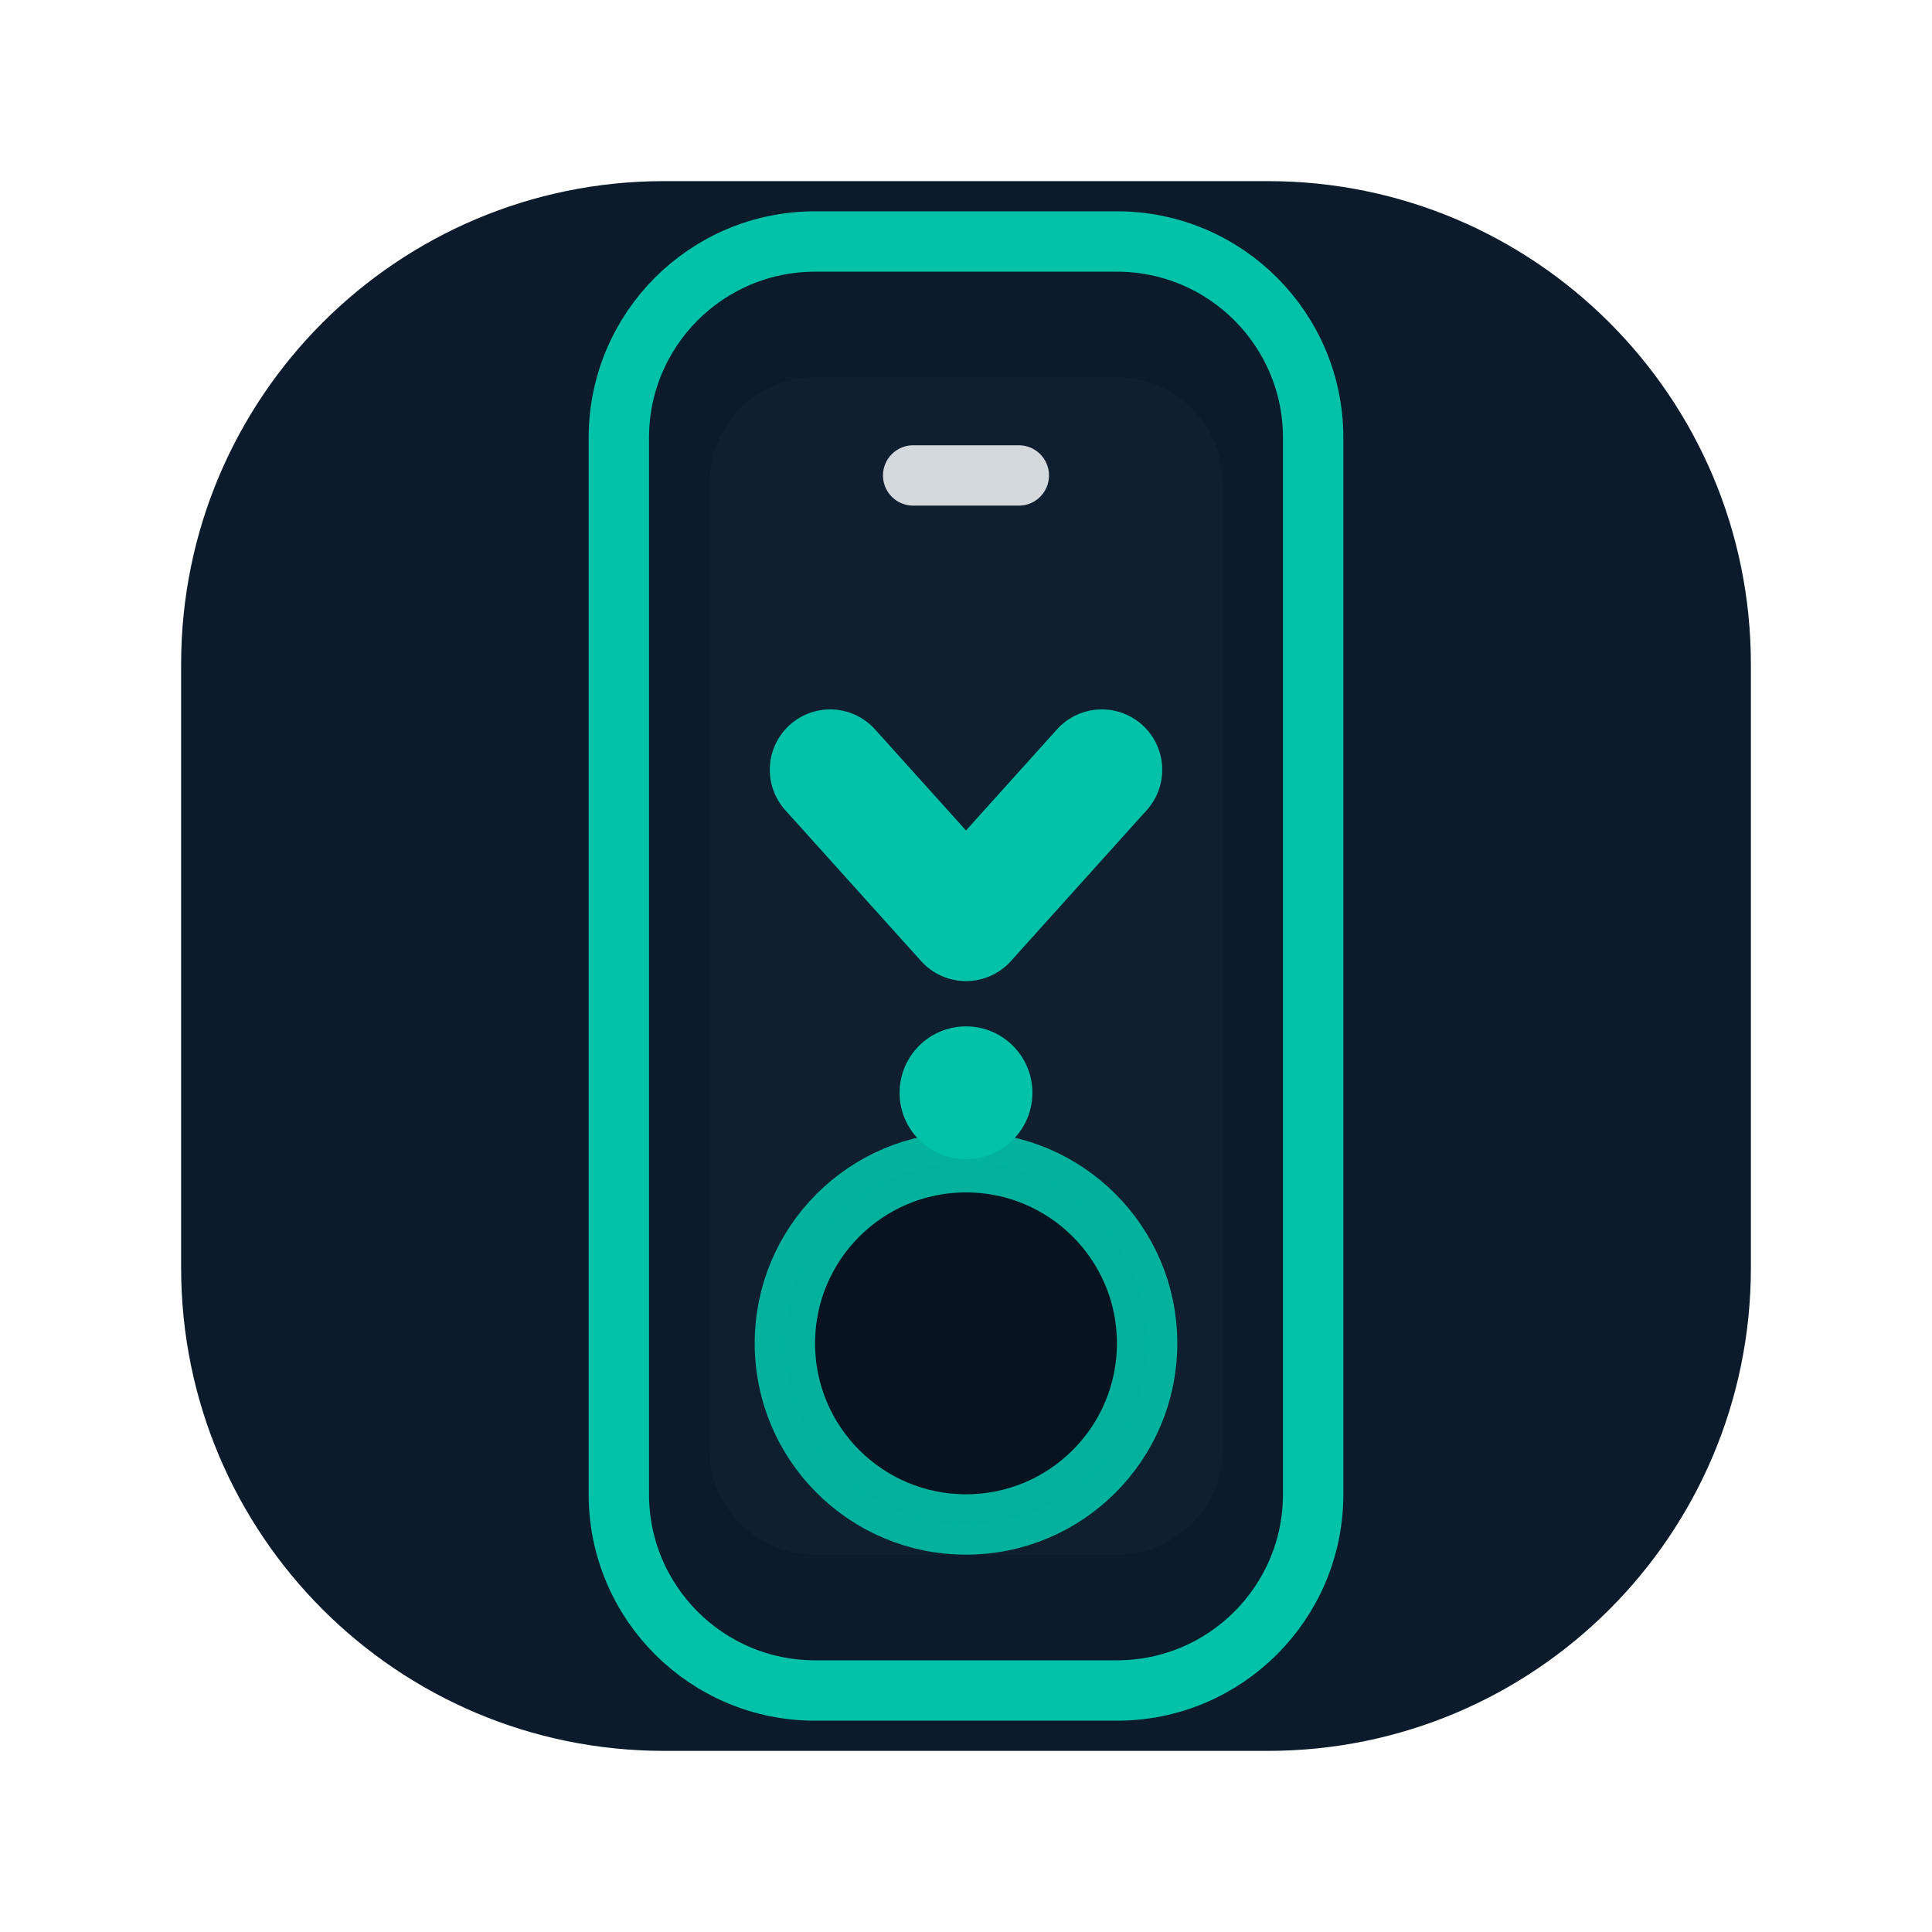
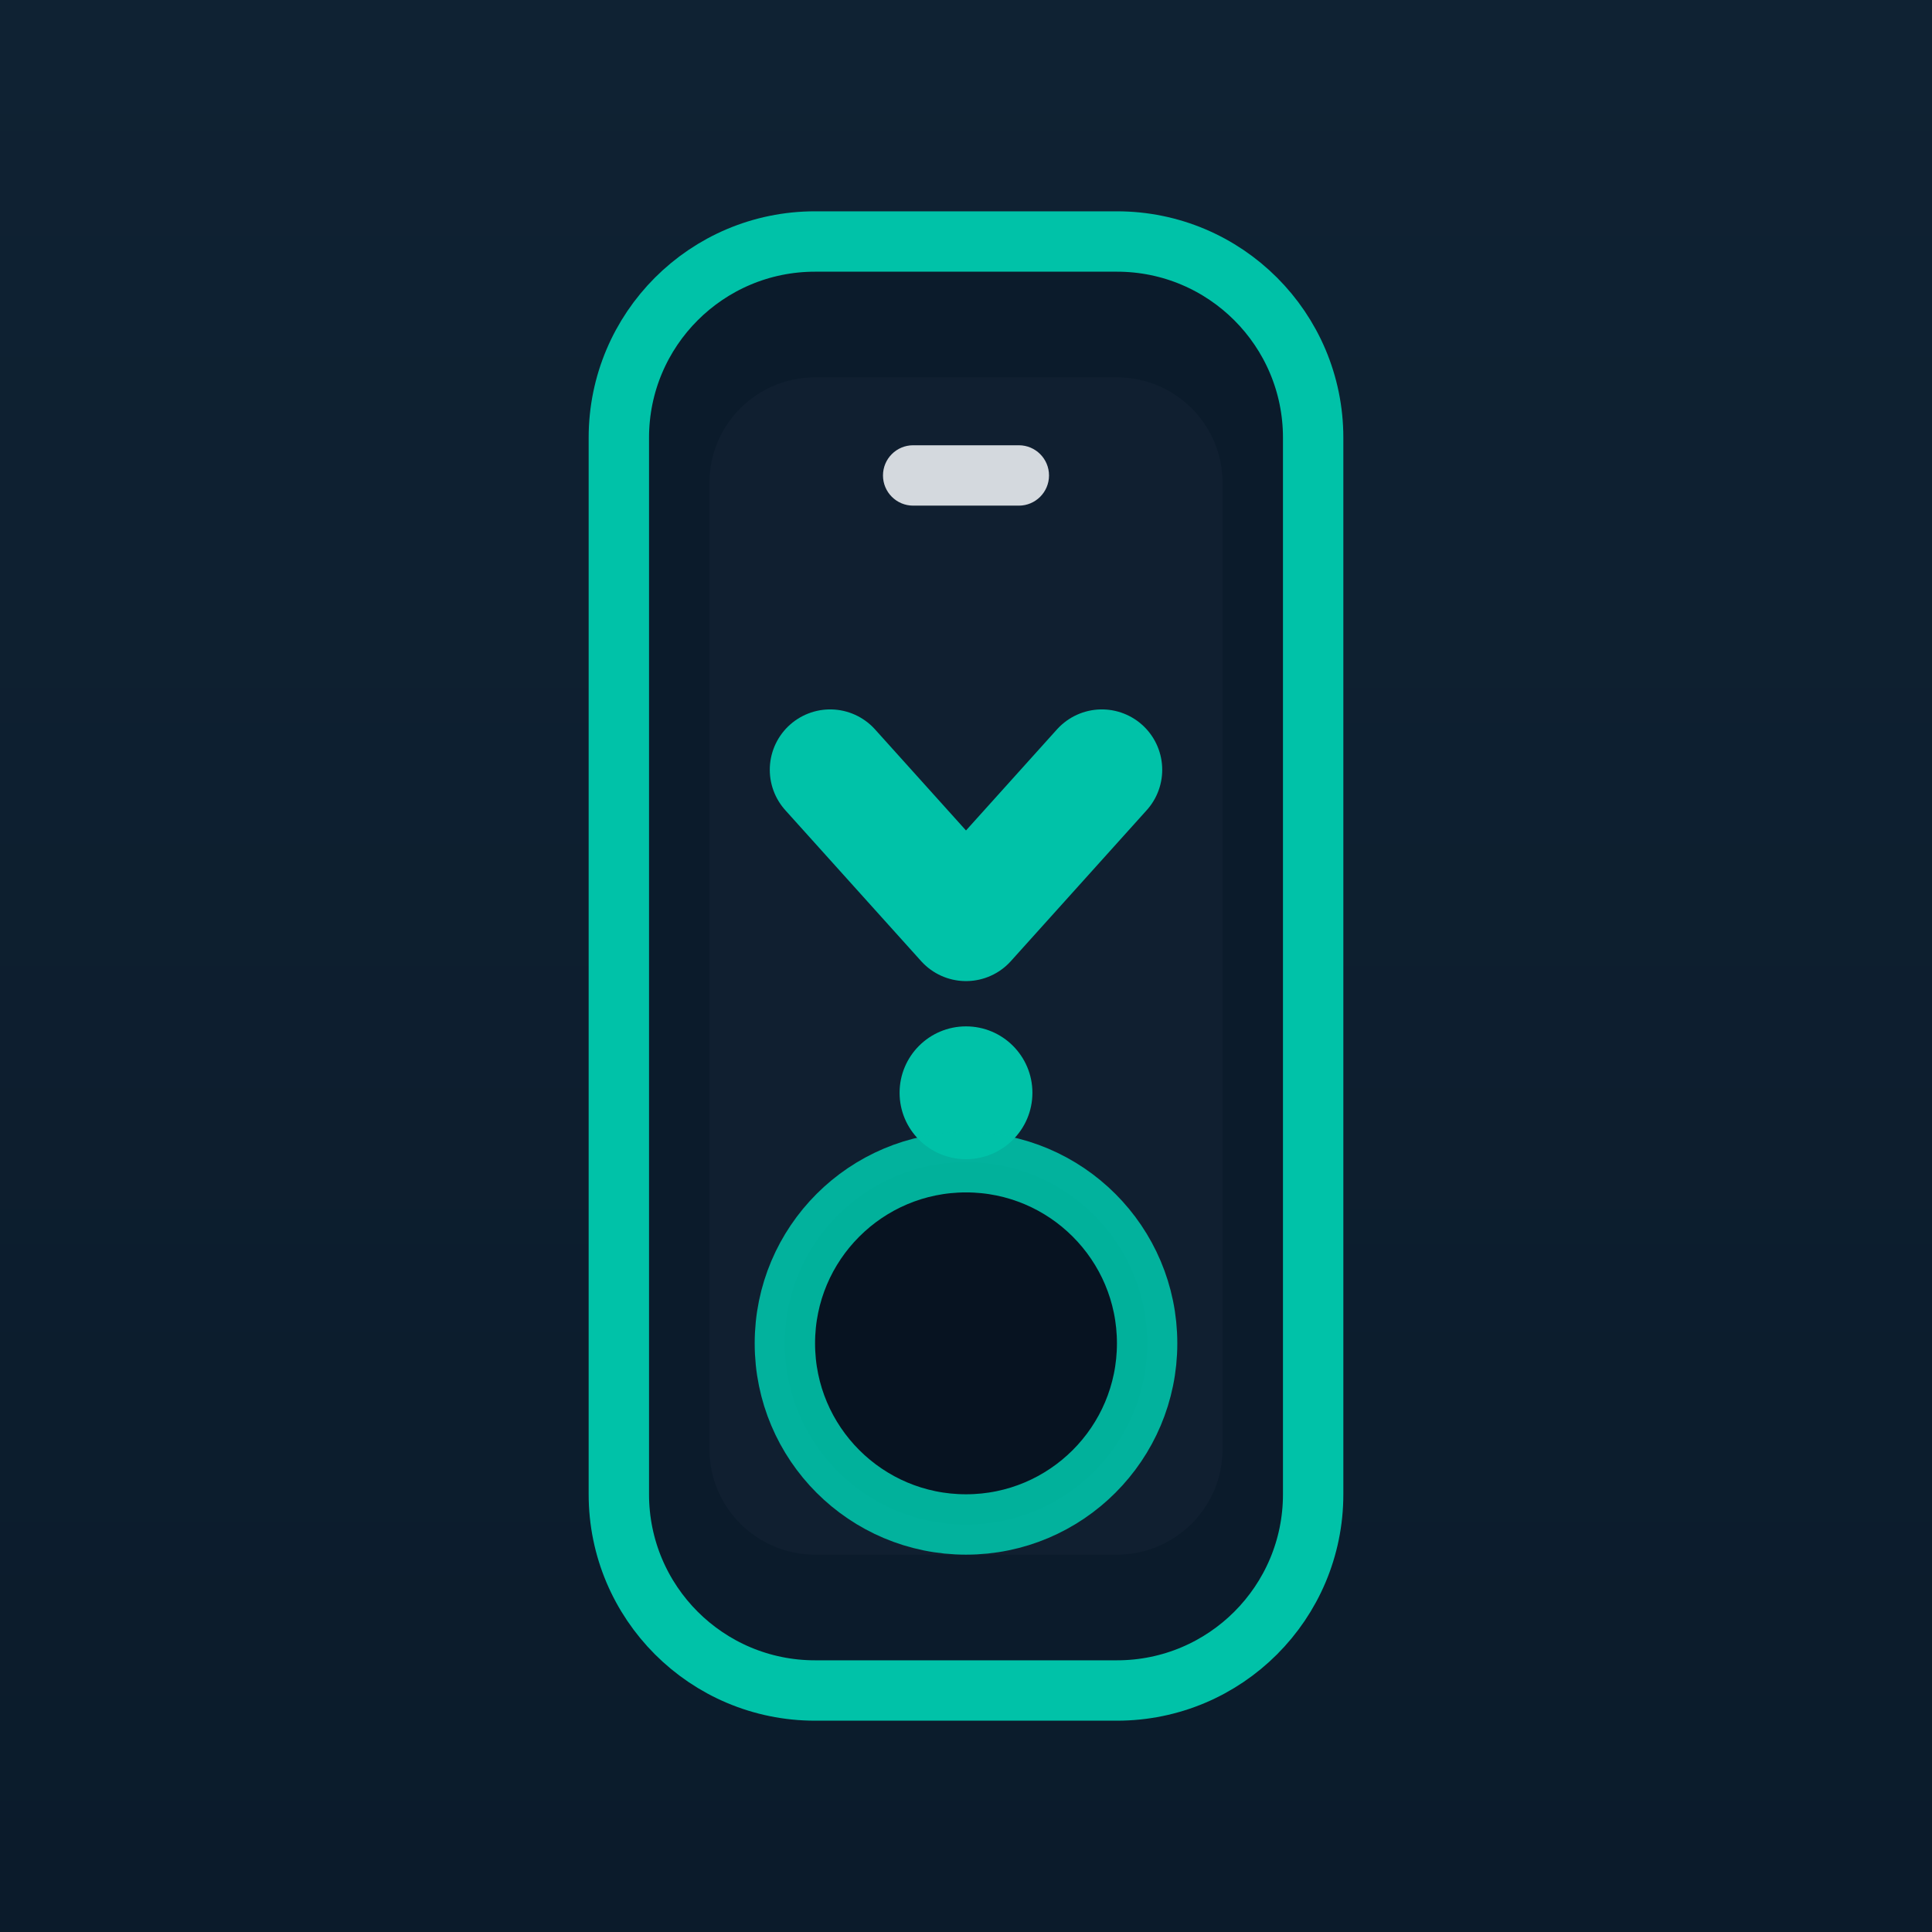
<svg xmlns="http://www.w3.org/2000/svg" viewBox="0 0 64 64" fill="none">
  <defs>
    <linearGradient id="sd-mark" x1="8" y1="8" x2="56" y2="56">
      <stop stop-color="#00C2A8" />
      <stop offset="0.5" stop-color="#2D6CDF" />
      <stop offset="1" stop-color="#A79CFF" />
    </linearGradient>
+     <linearGradient id="bg" x1="0" y1="0" x2="0" y2="1">
+       <stop offset="0" stop-color="#0F2233" />
+       <stop offset="1" stop-color="#0B1B2B" />
+     </linearGradient>
  </defs>
-   <rect x="6" y="6" width="52" height="52" rx="16" fill="#0B1B2B" />
-   <rect x="20.5" y="8" width="23" height="48" rx="6.5" fill="#0B1B2B" stroke="url(#sd-mark)" stroke-width="2" />
-   <rect x="23.5" y="12.5" width="17" height="39" rx="3.5" fill="#101F30" />
-   <path d="M32 20 V26" stroke="url(#sd-mark)" stroke-width="4" stroke-linecap="round" />
-   <path d="M27.5 25.5 L32 30.5 L36.5 25.5" stroke="url(#sd-mark)" stroke-width="4" stroke-linecap="round" stroke-linejoin="round" fill="none" />
-   <circle cx="32" cy="36.2" r="2.2" fill="url(#sd-mark)" />
-   <circle cx="32" cy="44.5" r="6" fill="#071321" />
-   <circle cx="32" cy="44.5" r="6" stroke="url(#sd-mark)" stroke-width="2" fill="none" opacity="0.9" />
-   <rect x="29.25" y="14.75" width="5.5" height="2" rx="1" fill="#F7F9FC" fill-opacity="0.85" />
+   <rect width="64" height="64" fill="url(#bg)" />
+   <g transform="translate(32 32) scale(1) translate(-32 -32)">
+     <rect x="20.5" y="8" width="23" height="48" rx="6.5" fill="#0B1B2B" stroke="url(#sd-mark)" stroke-width="2" />
+     <rect x="23.5" y="12.5" width="17" height="39" rx="3.5" fill="#101F30" />
+     <path d="M32 20 V26" stroke="url(#sd-mark)" stroke-width="4" stroke-linecap="round" />
+     <path d="M27.5 25.5 L32 30.5 L36.5 25.5" stroke="url(#sd-mark)" stroke-width="4" stroke-linecap="round" stroke-linejoin="round" fill="none" />
+     <circle cx="32" cy="36.2" r="2.2" fill="url(#sd-mark)" />
+     <circle cx="32" cy="44.5" r="6" fill="#071321" />
+     <circle cx="32" cy="44.5" r="6" stroke="url(#sd-mark)" stroke-width="2" fill="none" opacity="0.9" />
+     <rect x="29.25" y="14.75" width="5.5" height="2" rx="1" fill="#F7F9FC" fill-opacity="0.85" />
+   </g>
</svg>
